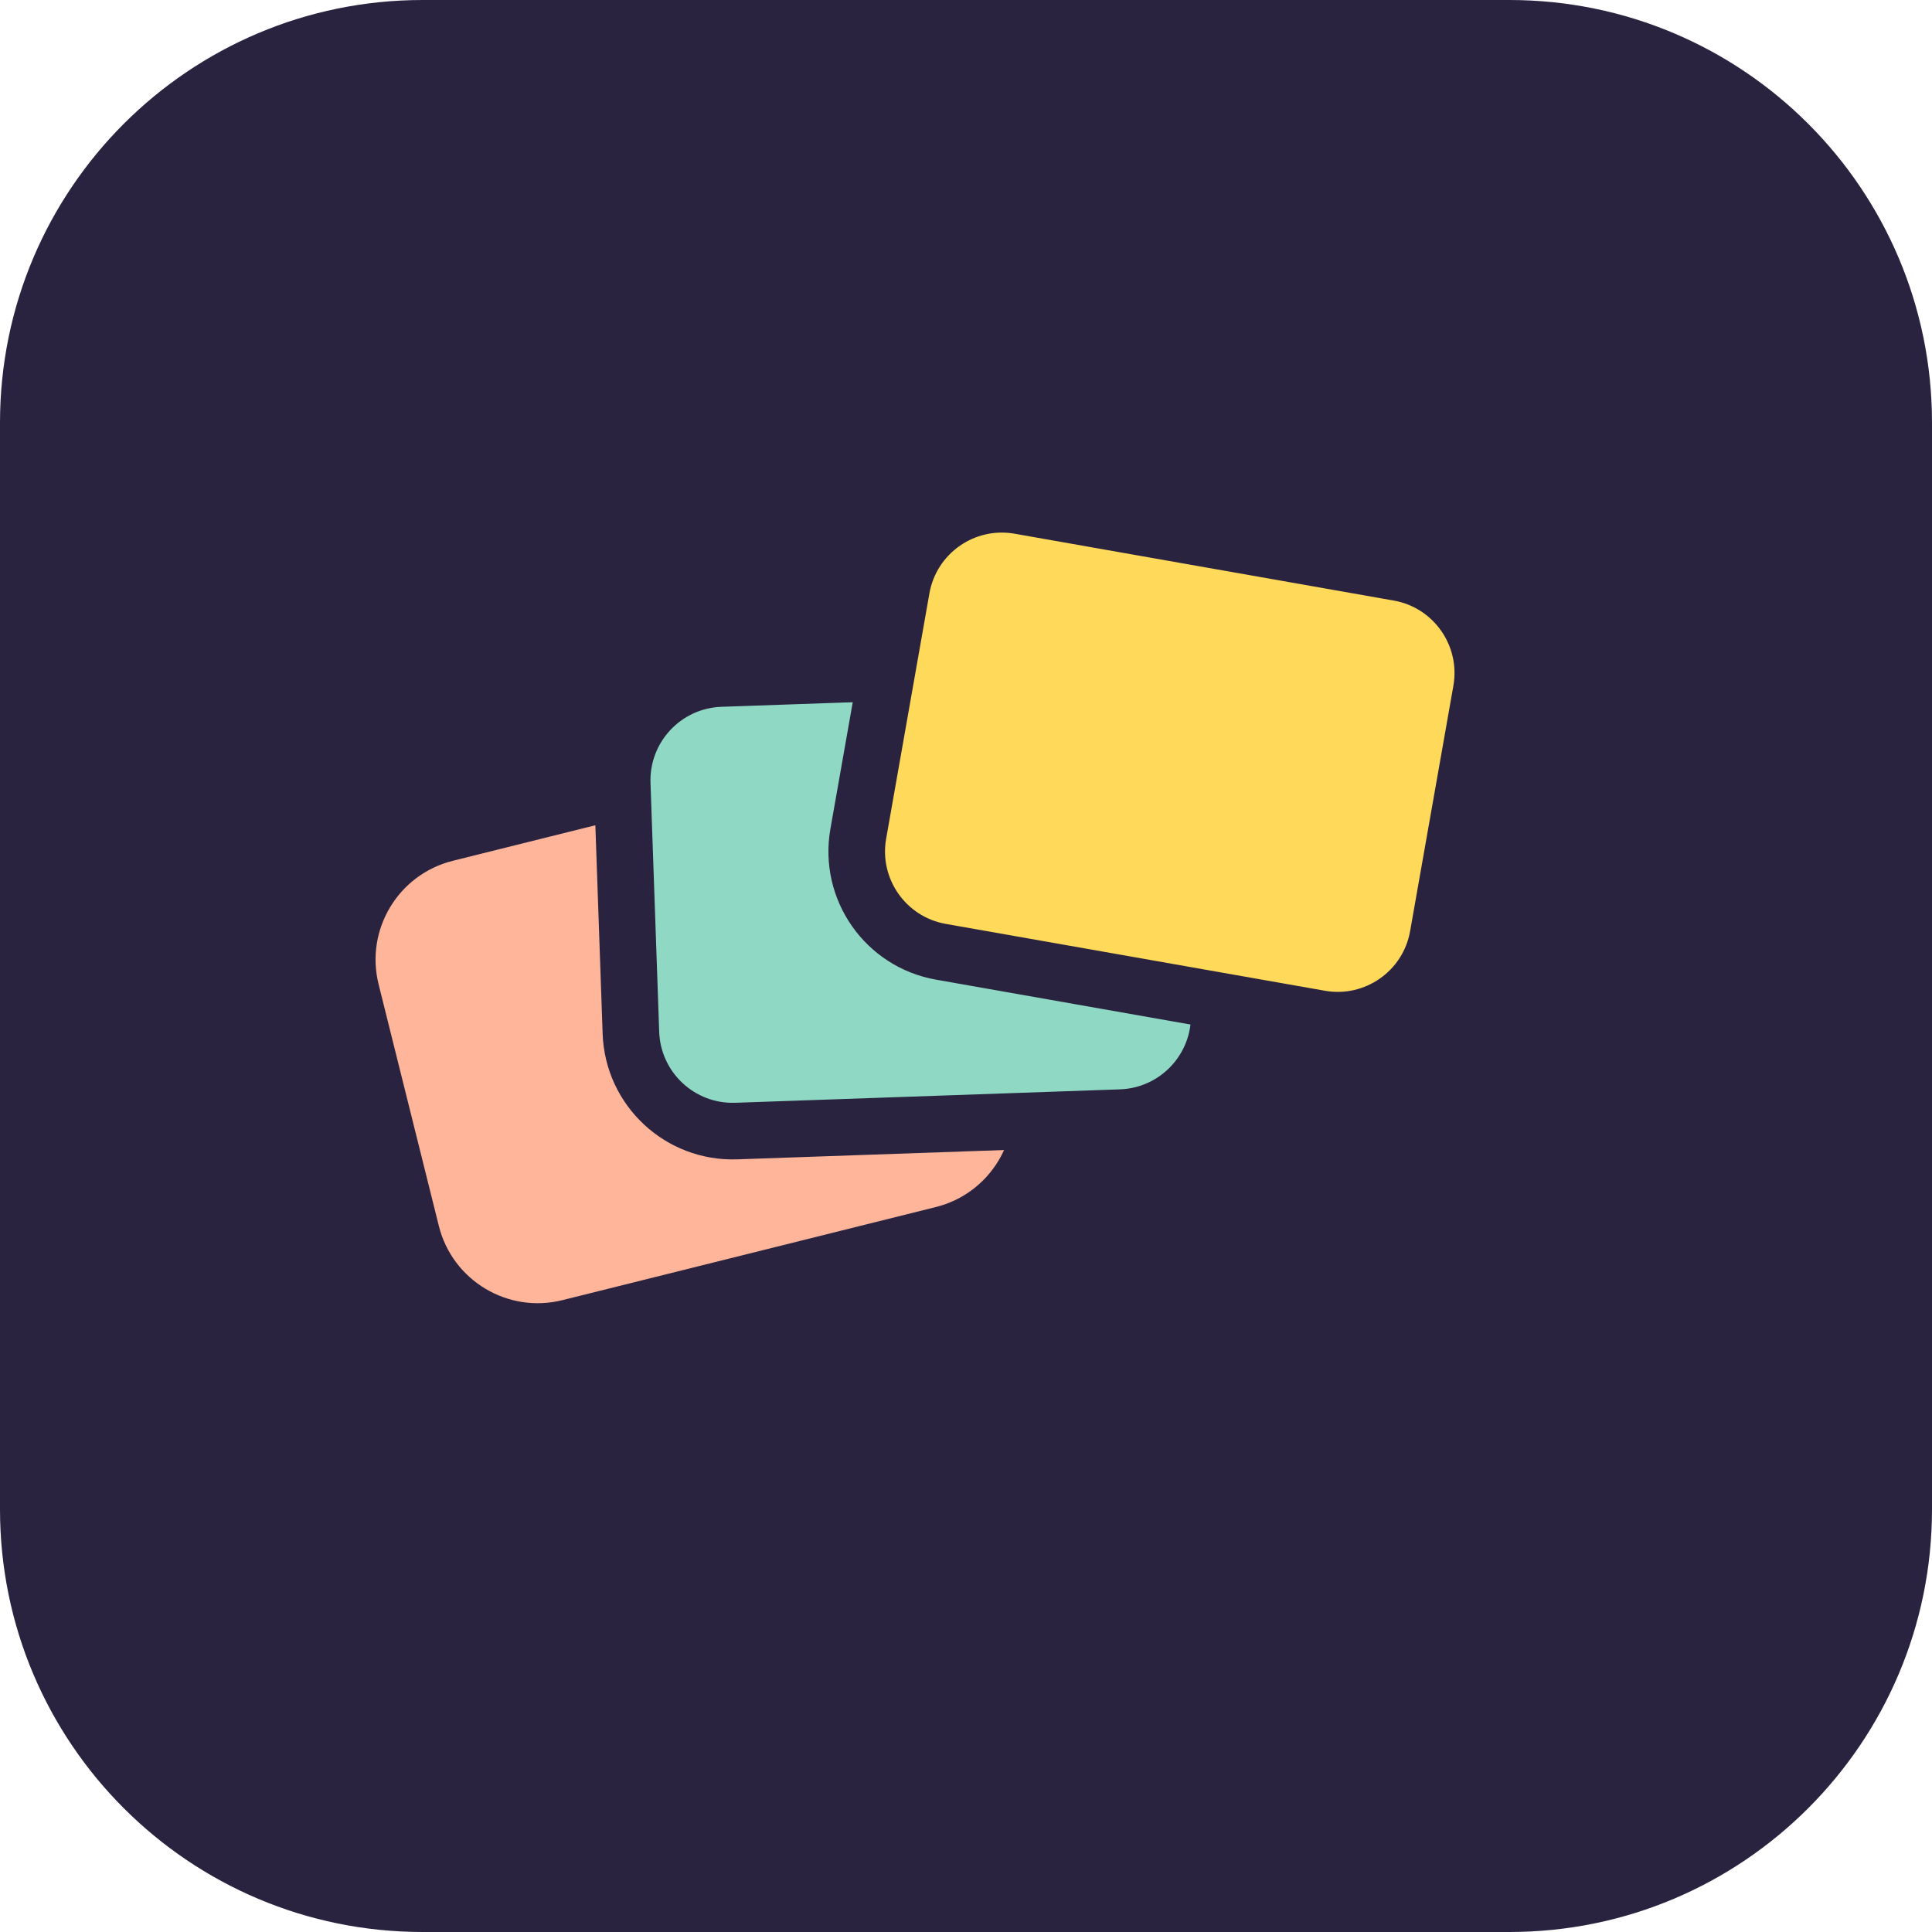
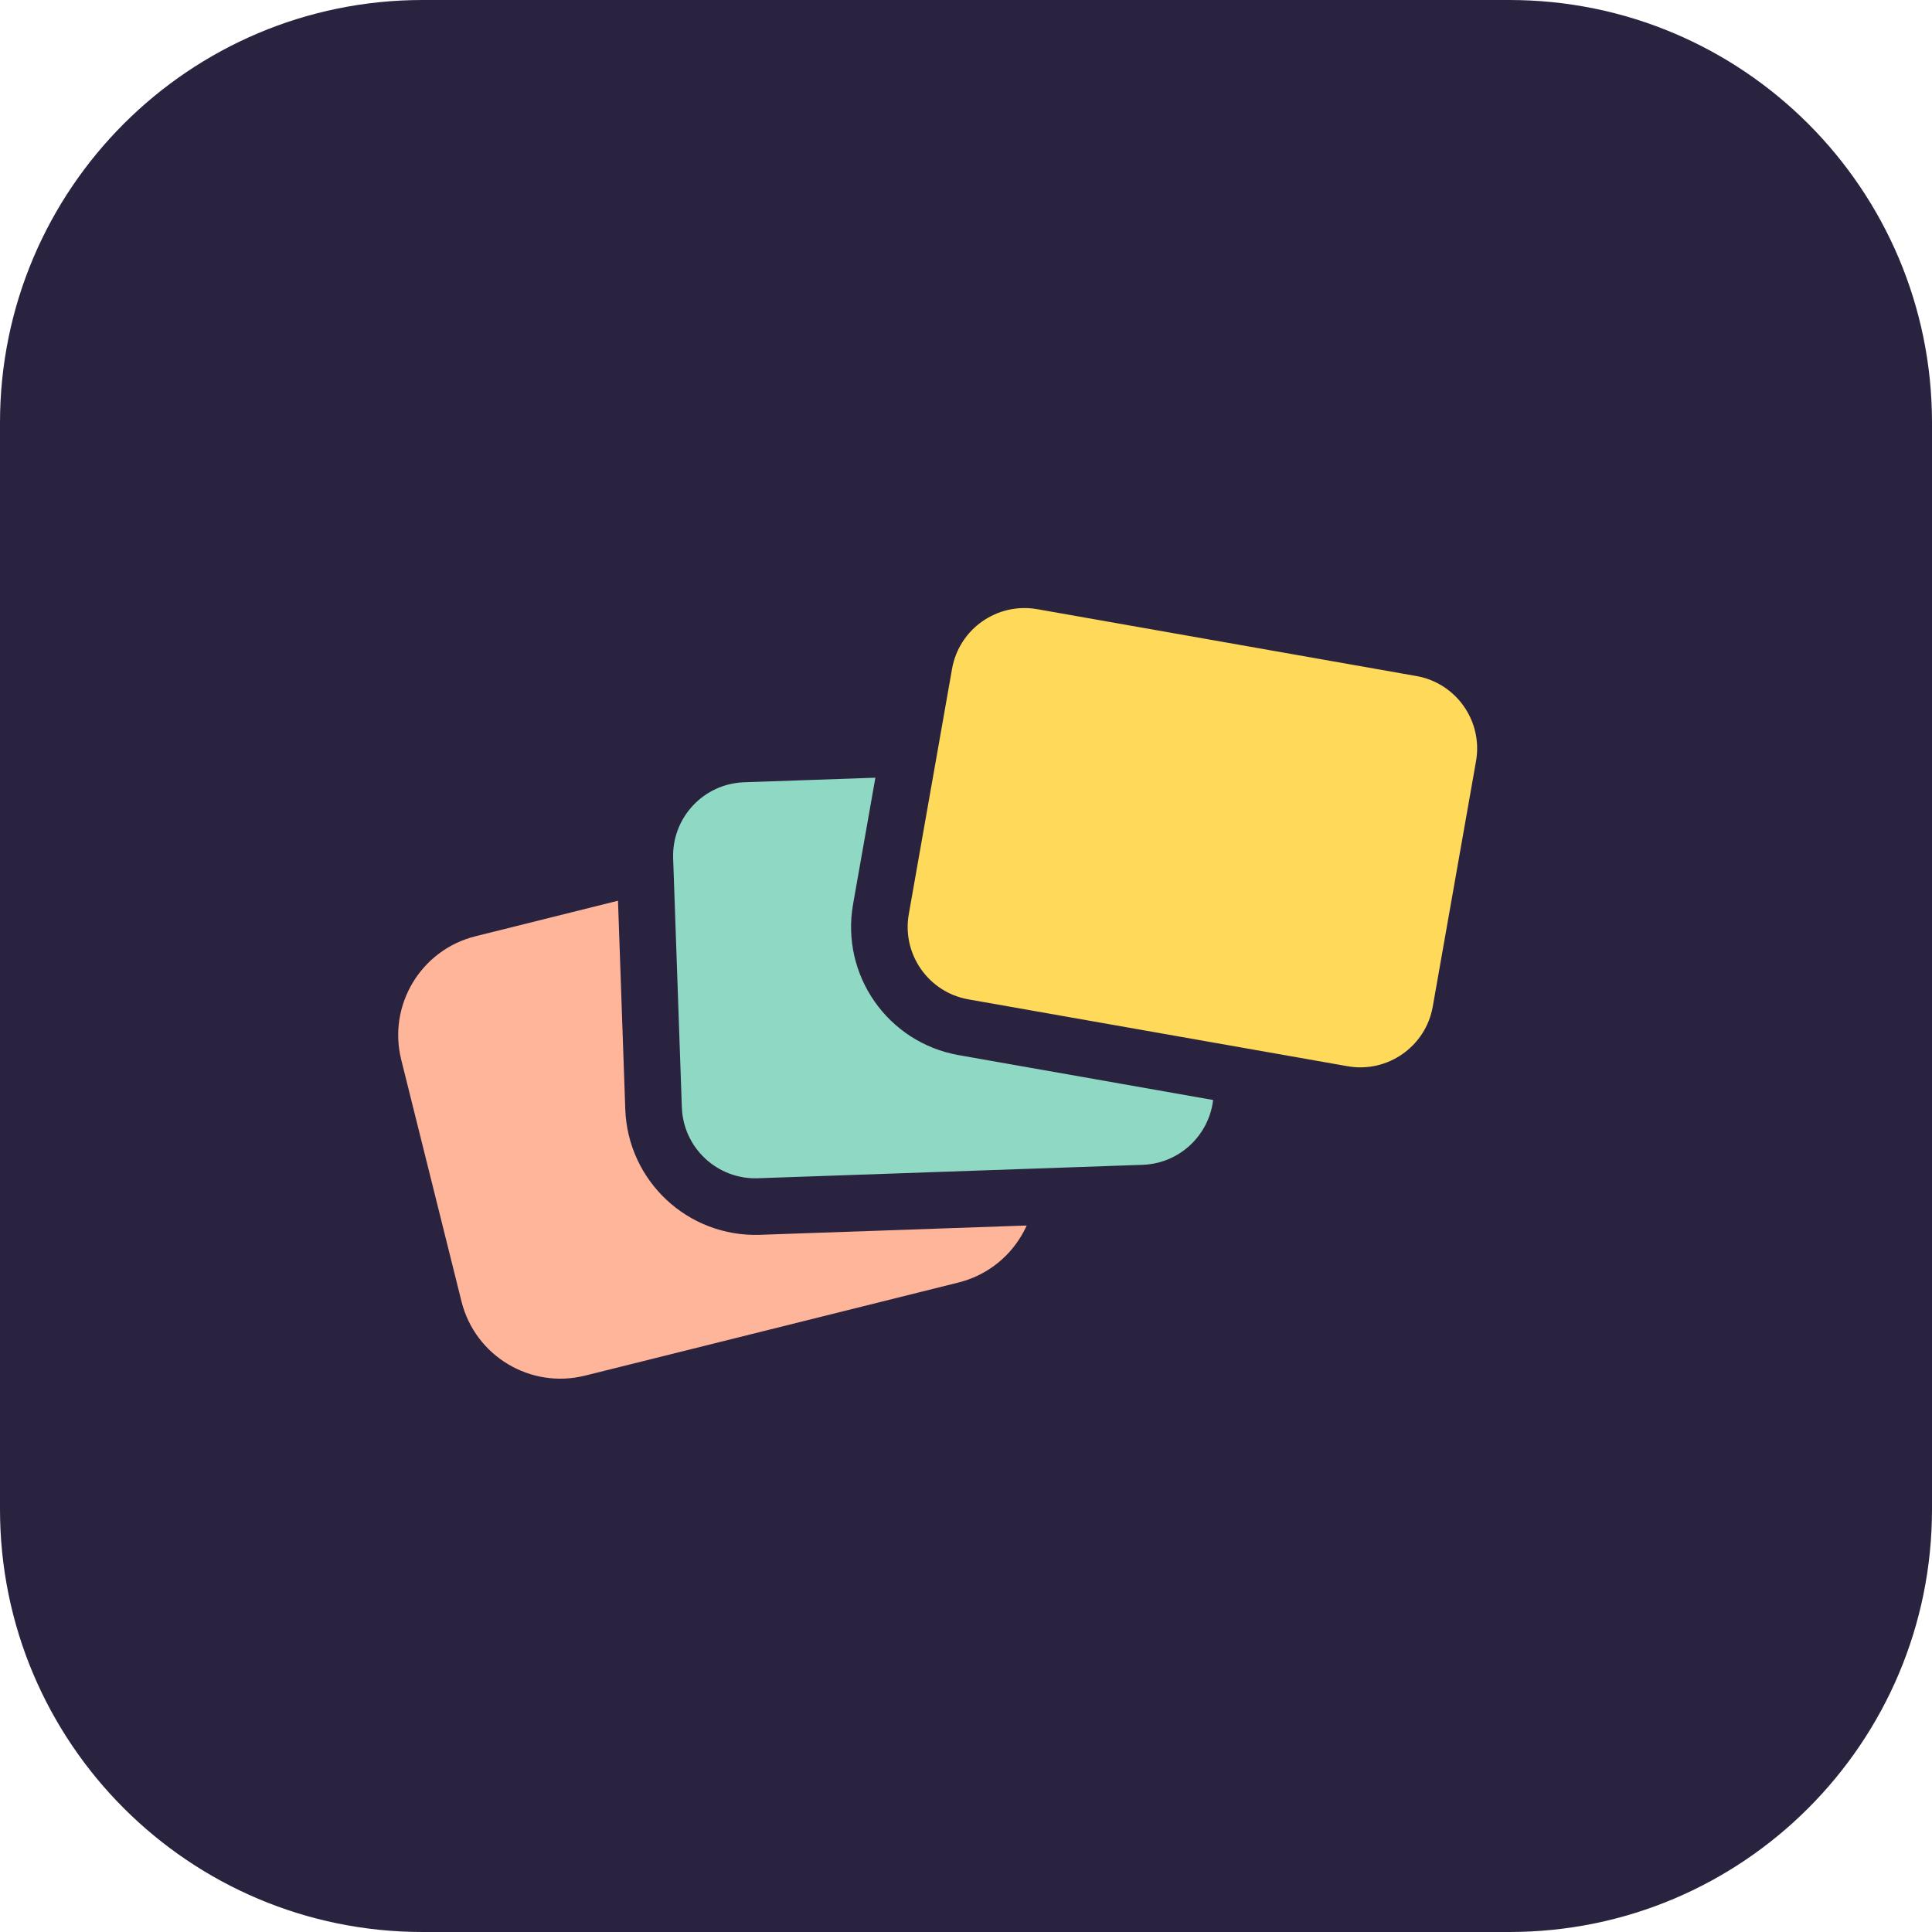
<svg xmlns="http://www.w3.org/2000/svg" viewBox="0 0 512 512">
  <rect width="512" height="512" rx="112" fill="#2A2340" />
-   <g transform="translate(76 106) scale(3)" fill="none">
+   <g transform="translate(82 126) scale(3)" fill="none">
    <g transform="rotate(-14 36 56)">
      <rect x="10" y="36" width="52" height="40" rx="9" fill="#FFB59A" />
    </g>
    <g transform="rotate(-2 56 44)">
      <rect x="30" y="24" width="52" height="40" rx="9" fill="#8FD9C4" stroke="#2A2340" stroke-width="5" />
    </g>
    <g transform="rotate(10 78 32)">
      <rect x="52" y="12" width="52" height="40" rx="9" fill="#FFD95A" stroke="#2A2340" stroke-width="5" />
    </g>
  </g>
</svg>
